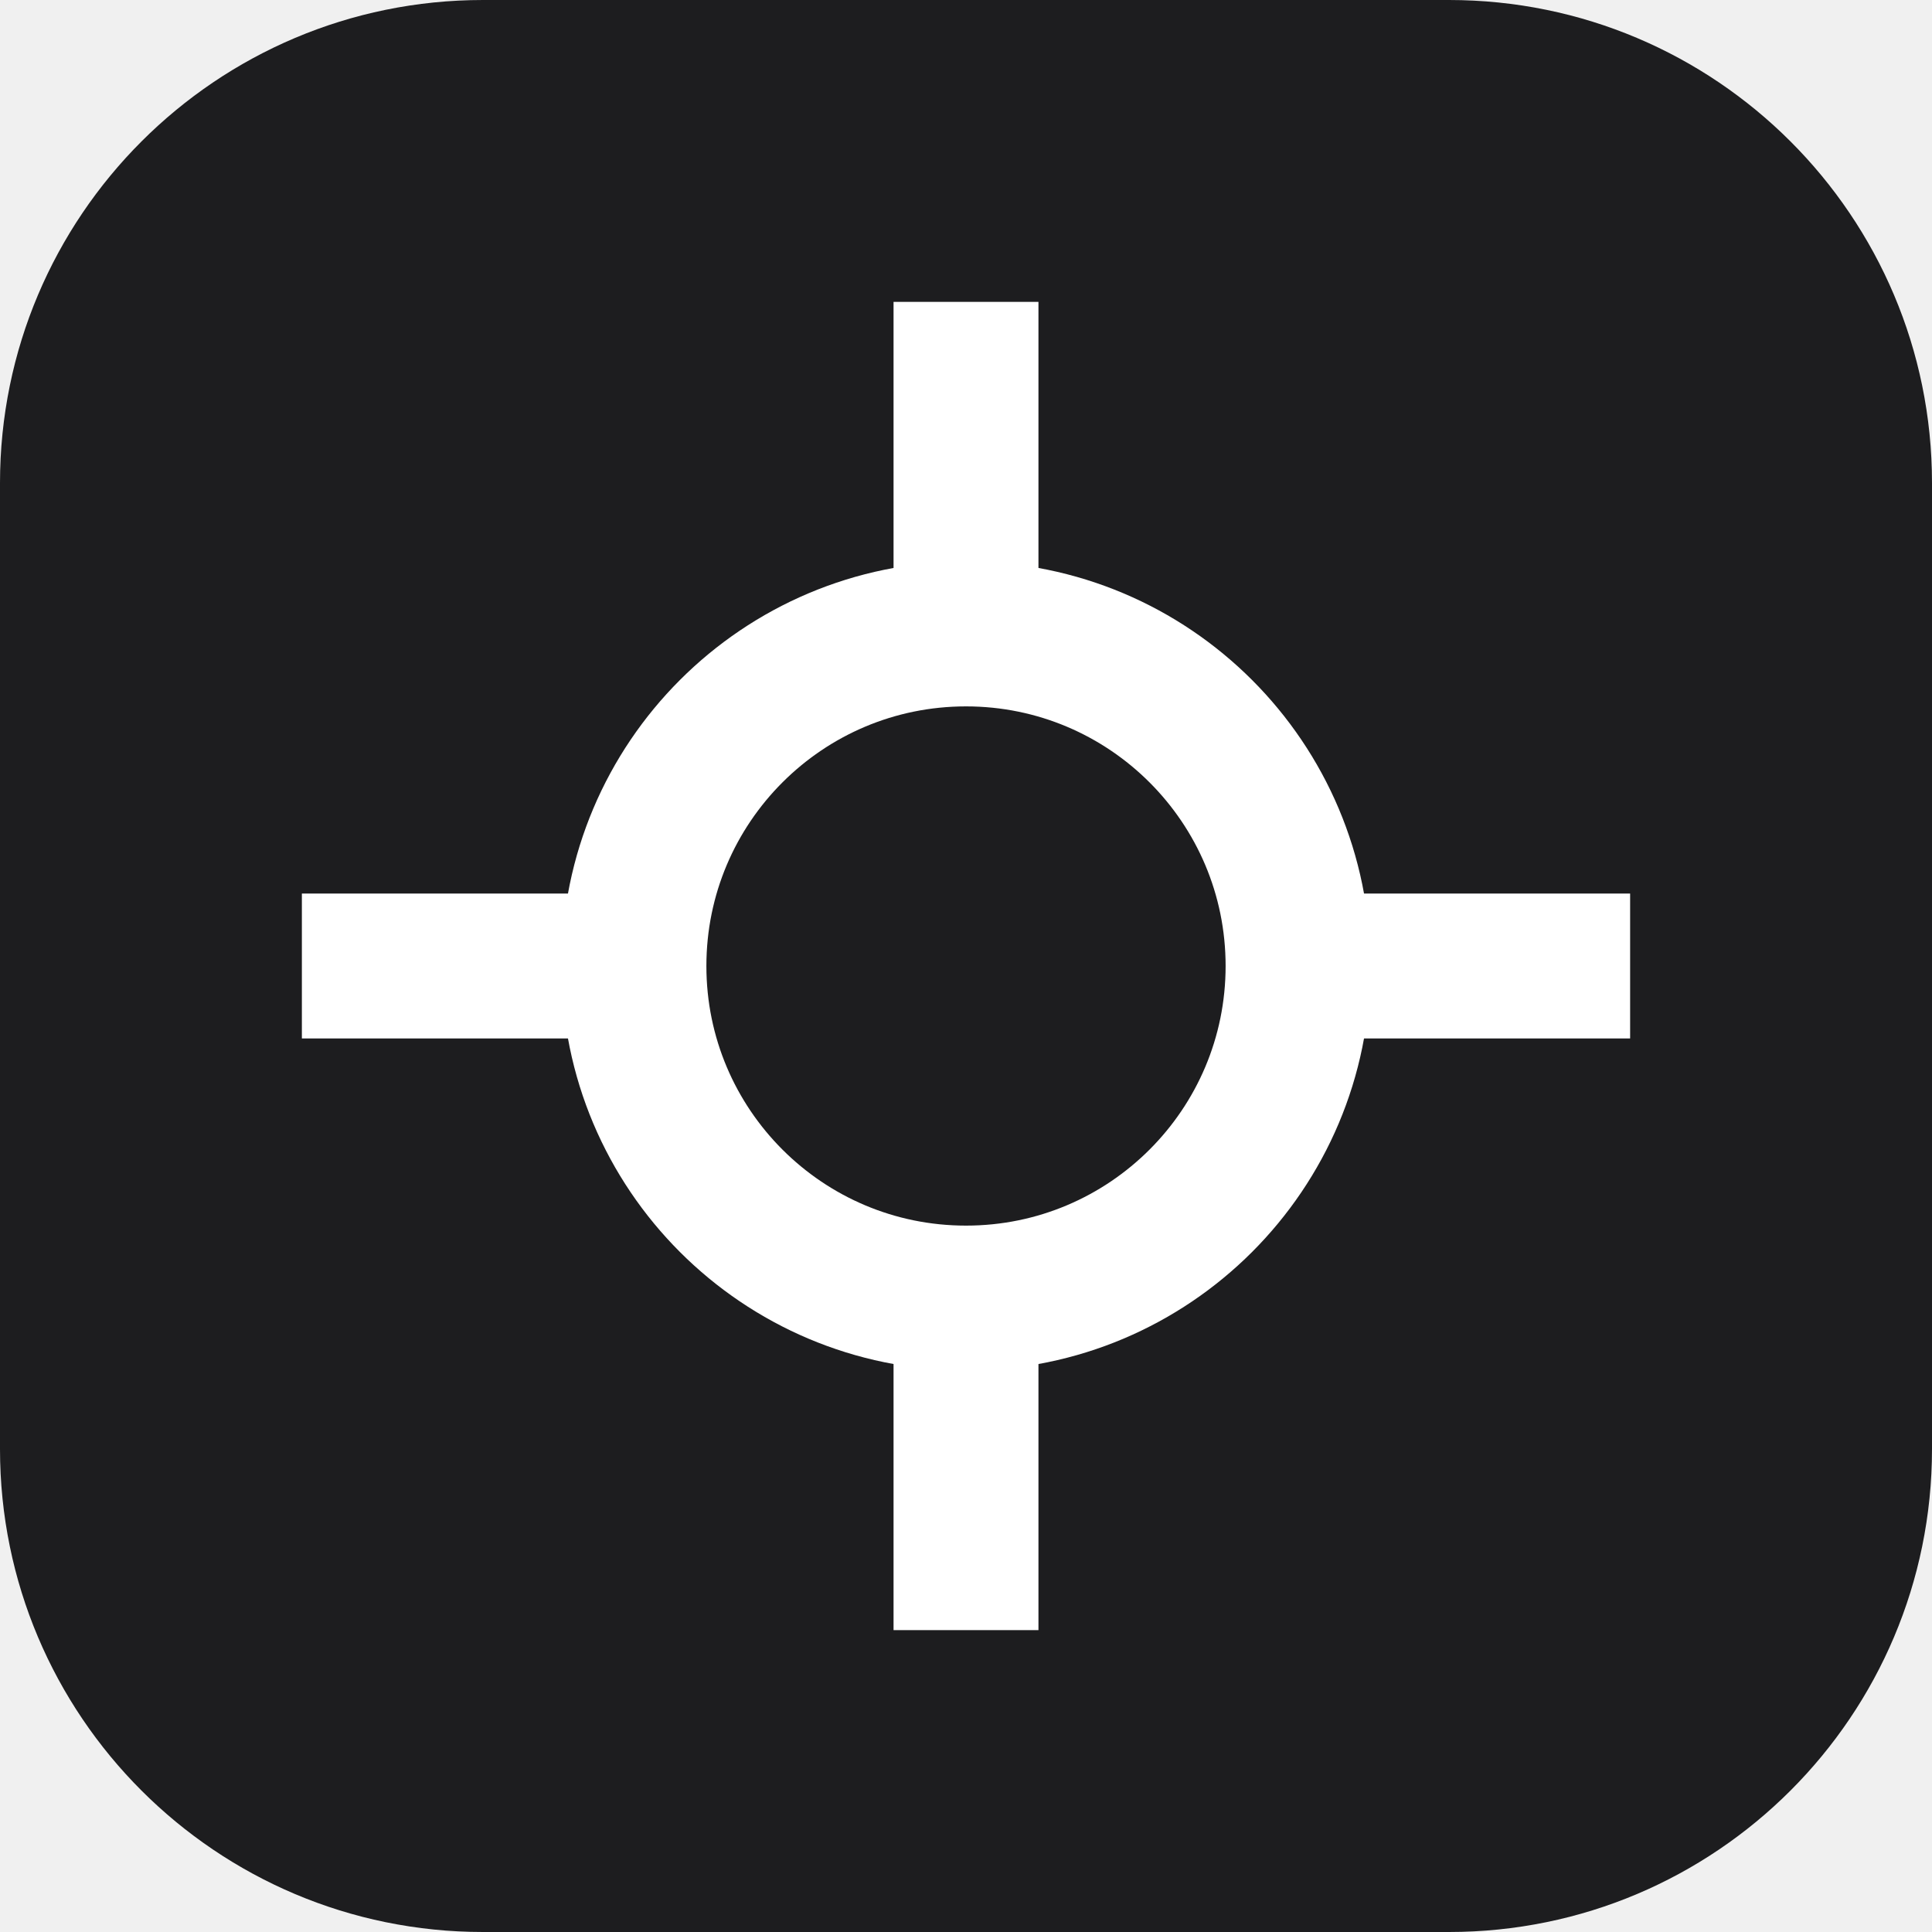
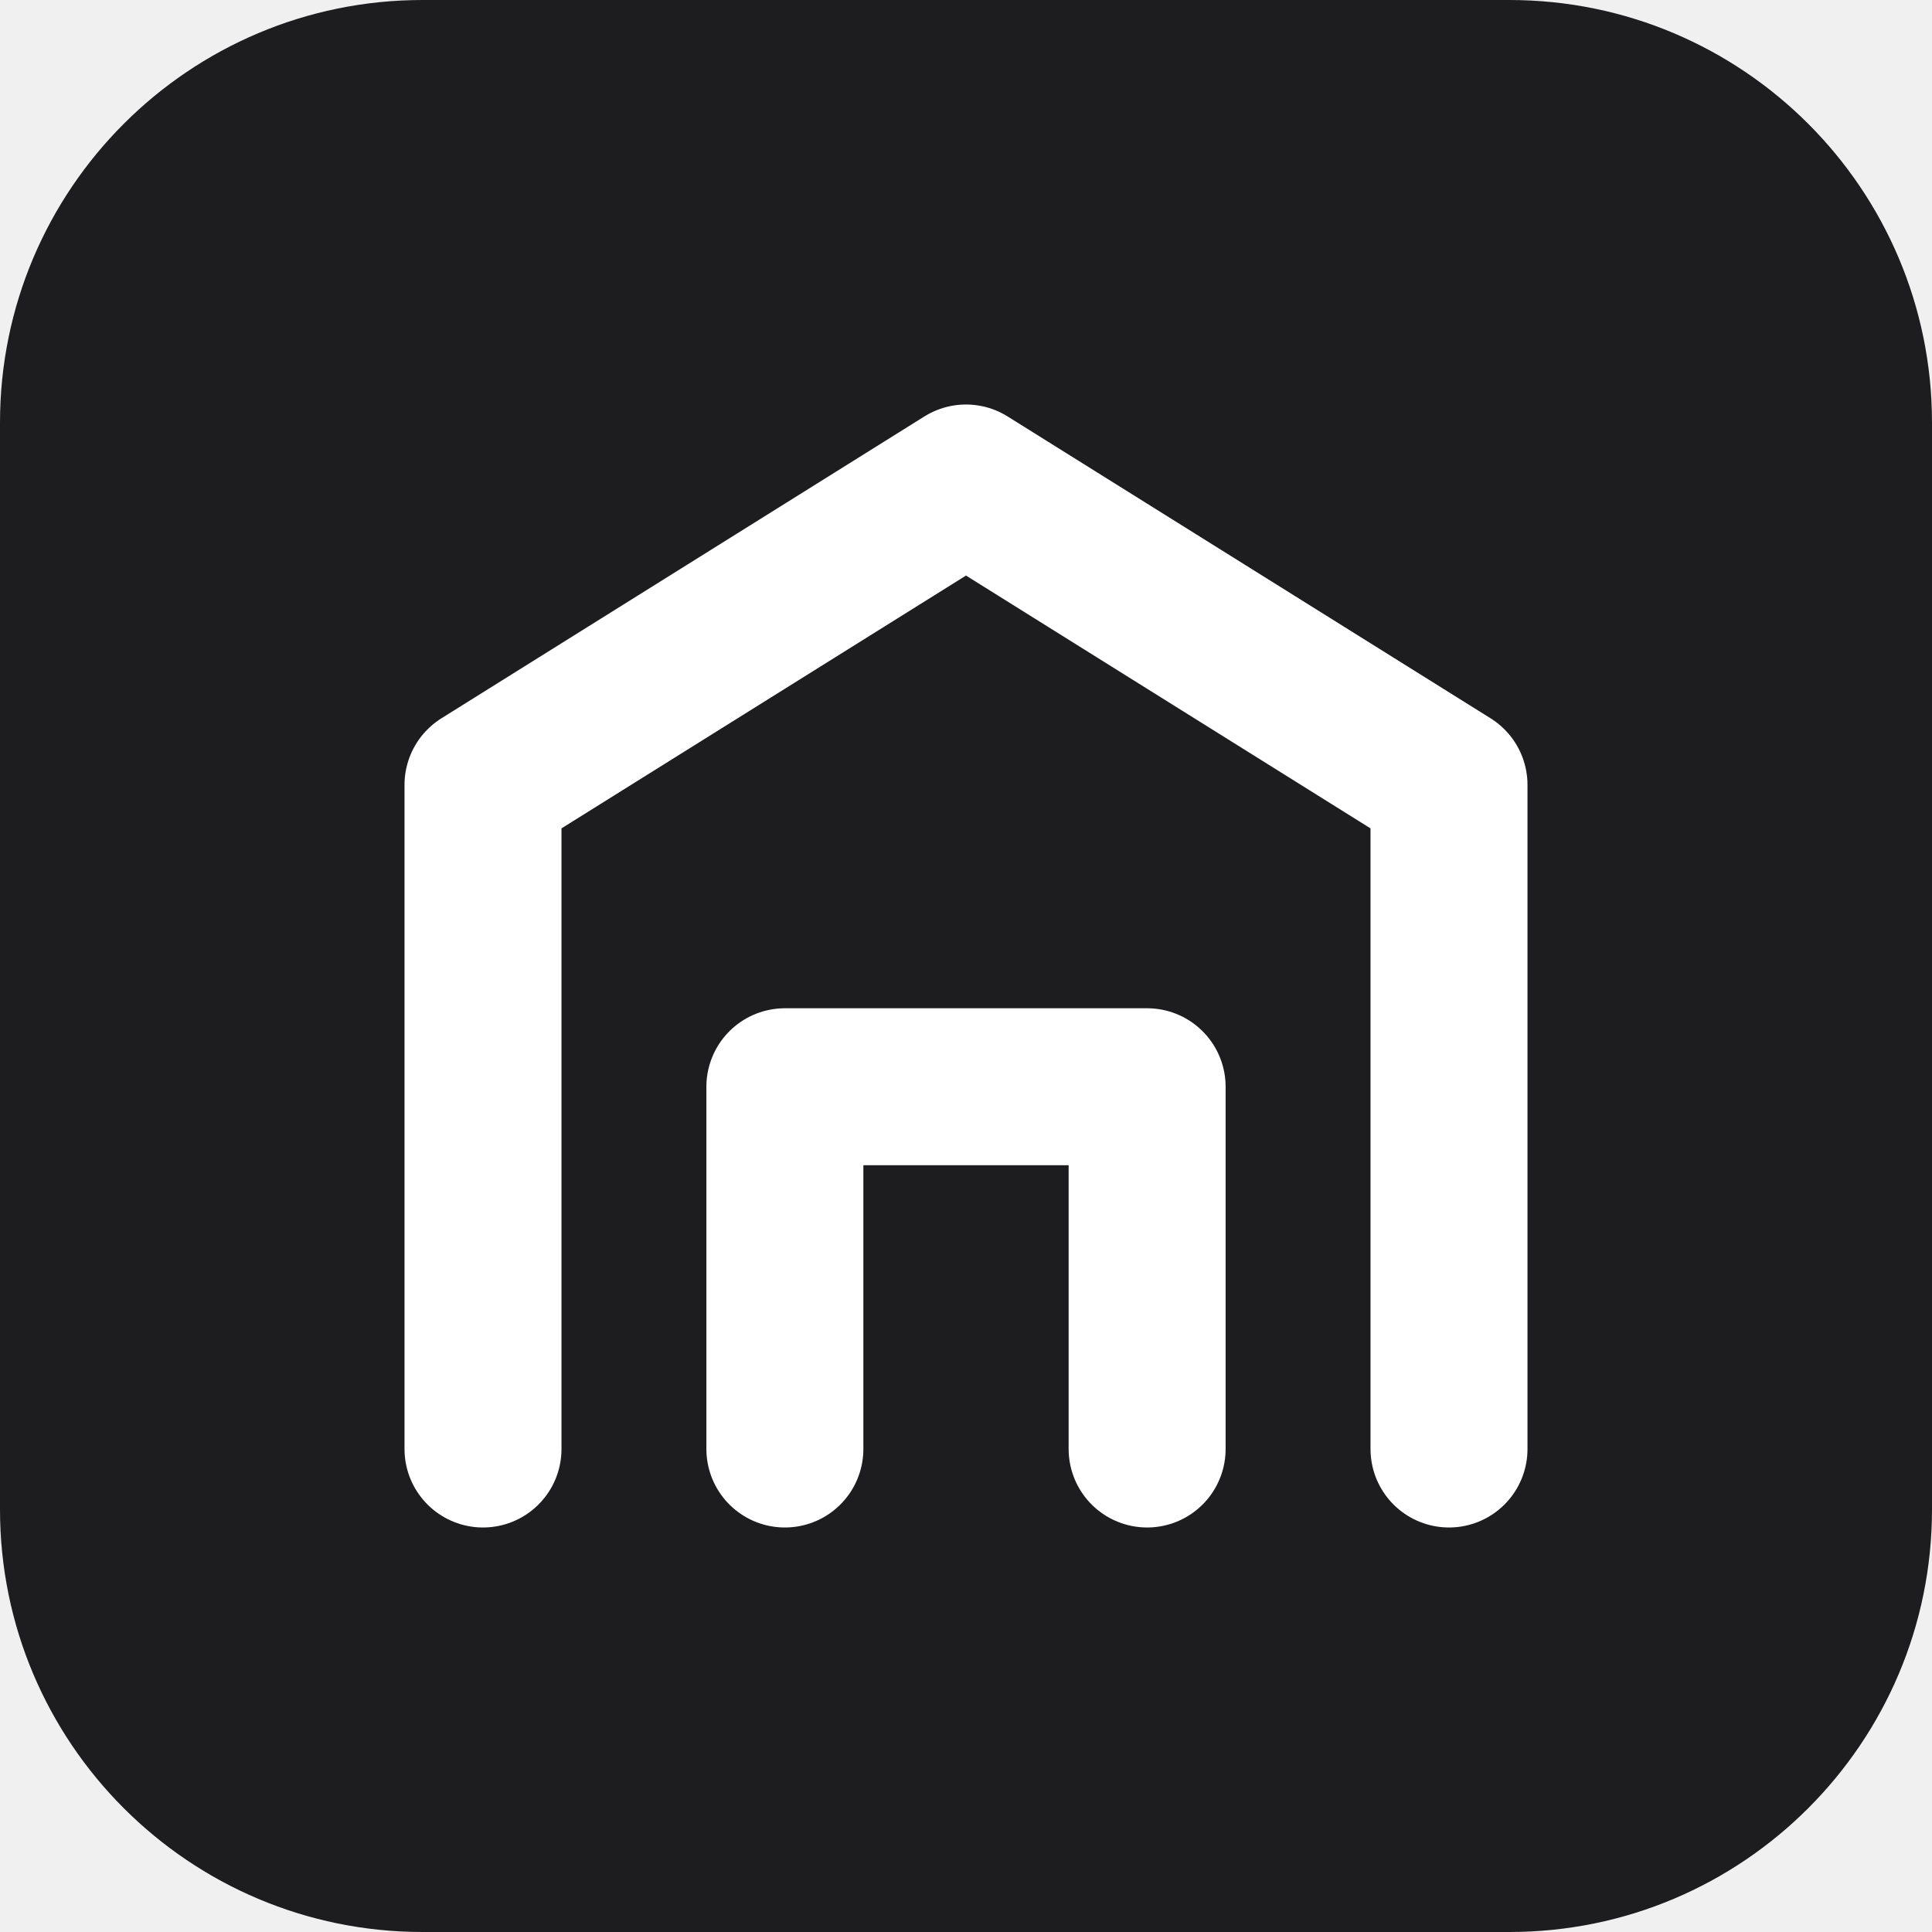
<svg xmlns="http://www.w3.org/2000/svg" viewBox="0 0 32 32">
-   <rect width="32" height="32" rx="8" fill="#1D1D1F" />
-   <g fill="none" stroke="#fff" stroke-width="2.4">
-     <circle cx="16" cy="16" r="5.5" />
-     <path d="M16 5v6M16 21v6M5 16h6M21 16h6" />
+   <rect width="32" height="32" rx="7" fill="#1D1D1F" />
+   <g fill="none" stroke="#fff" stroke-width="2.6" stroke-linecap="round" stroke-linejoin="round" transform="translate(4 4)">
+     <path d="M4 20V9l8-5 8 5v11" />
+     <path d="M9 20v-6h6v6" />
  </g>
</svg>
